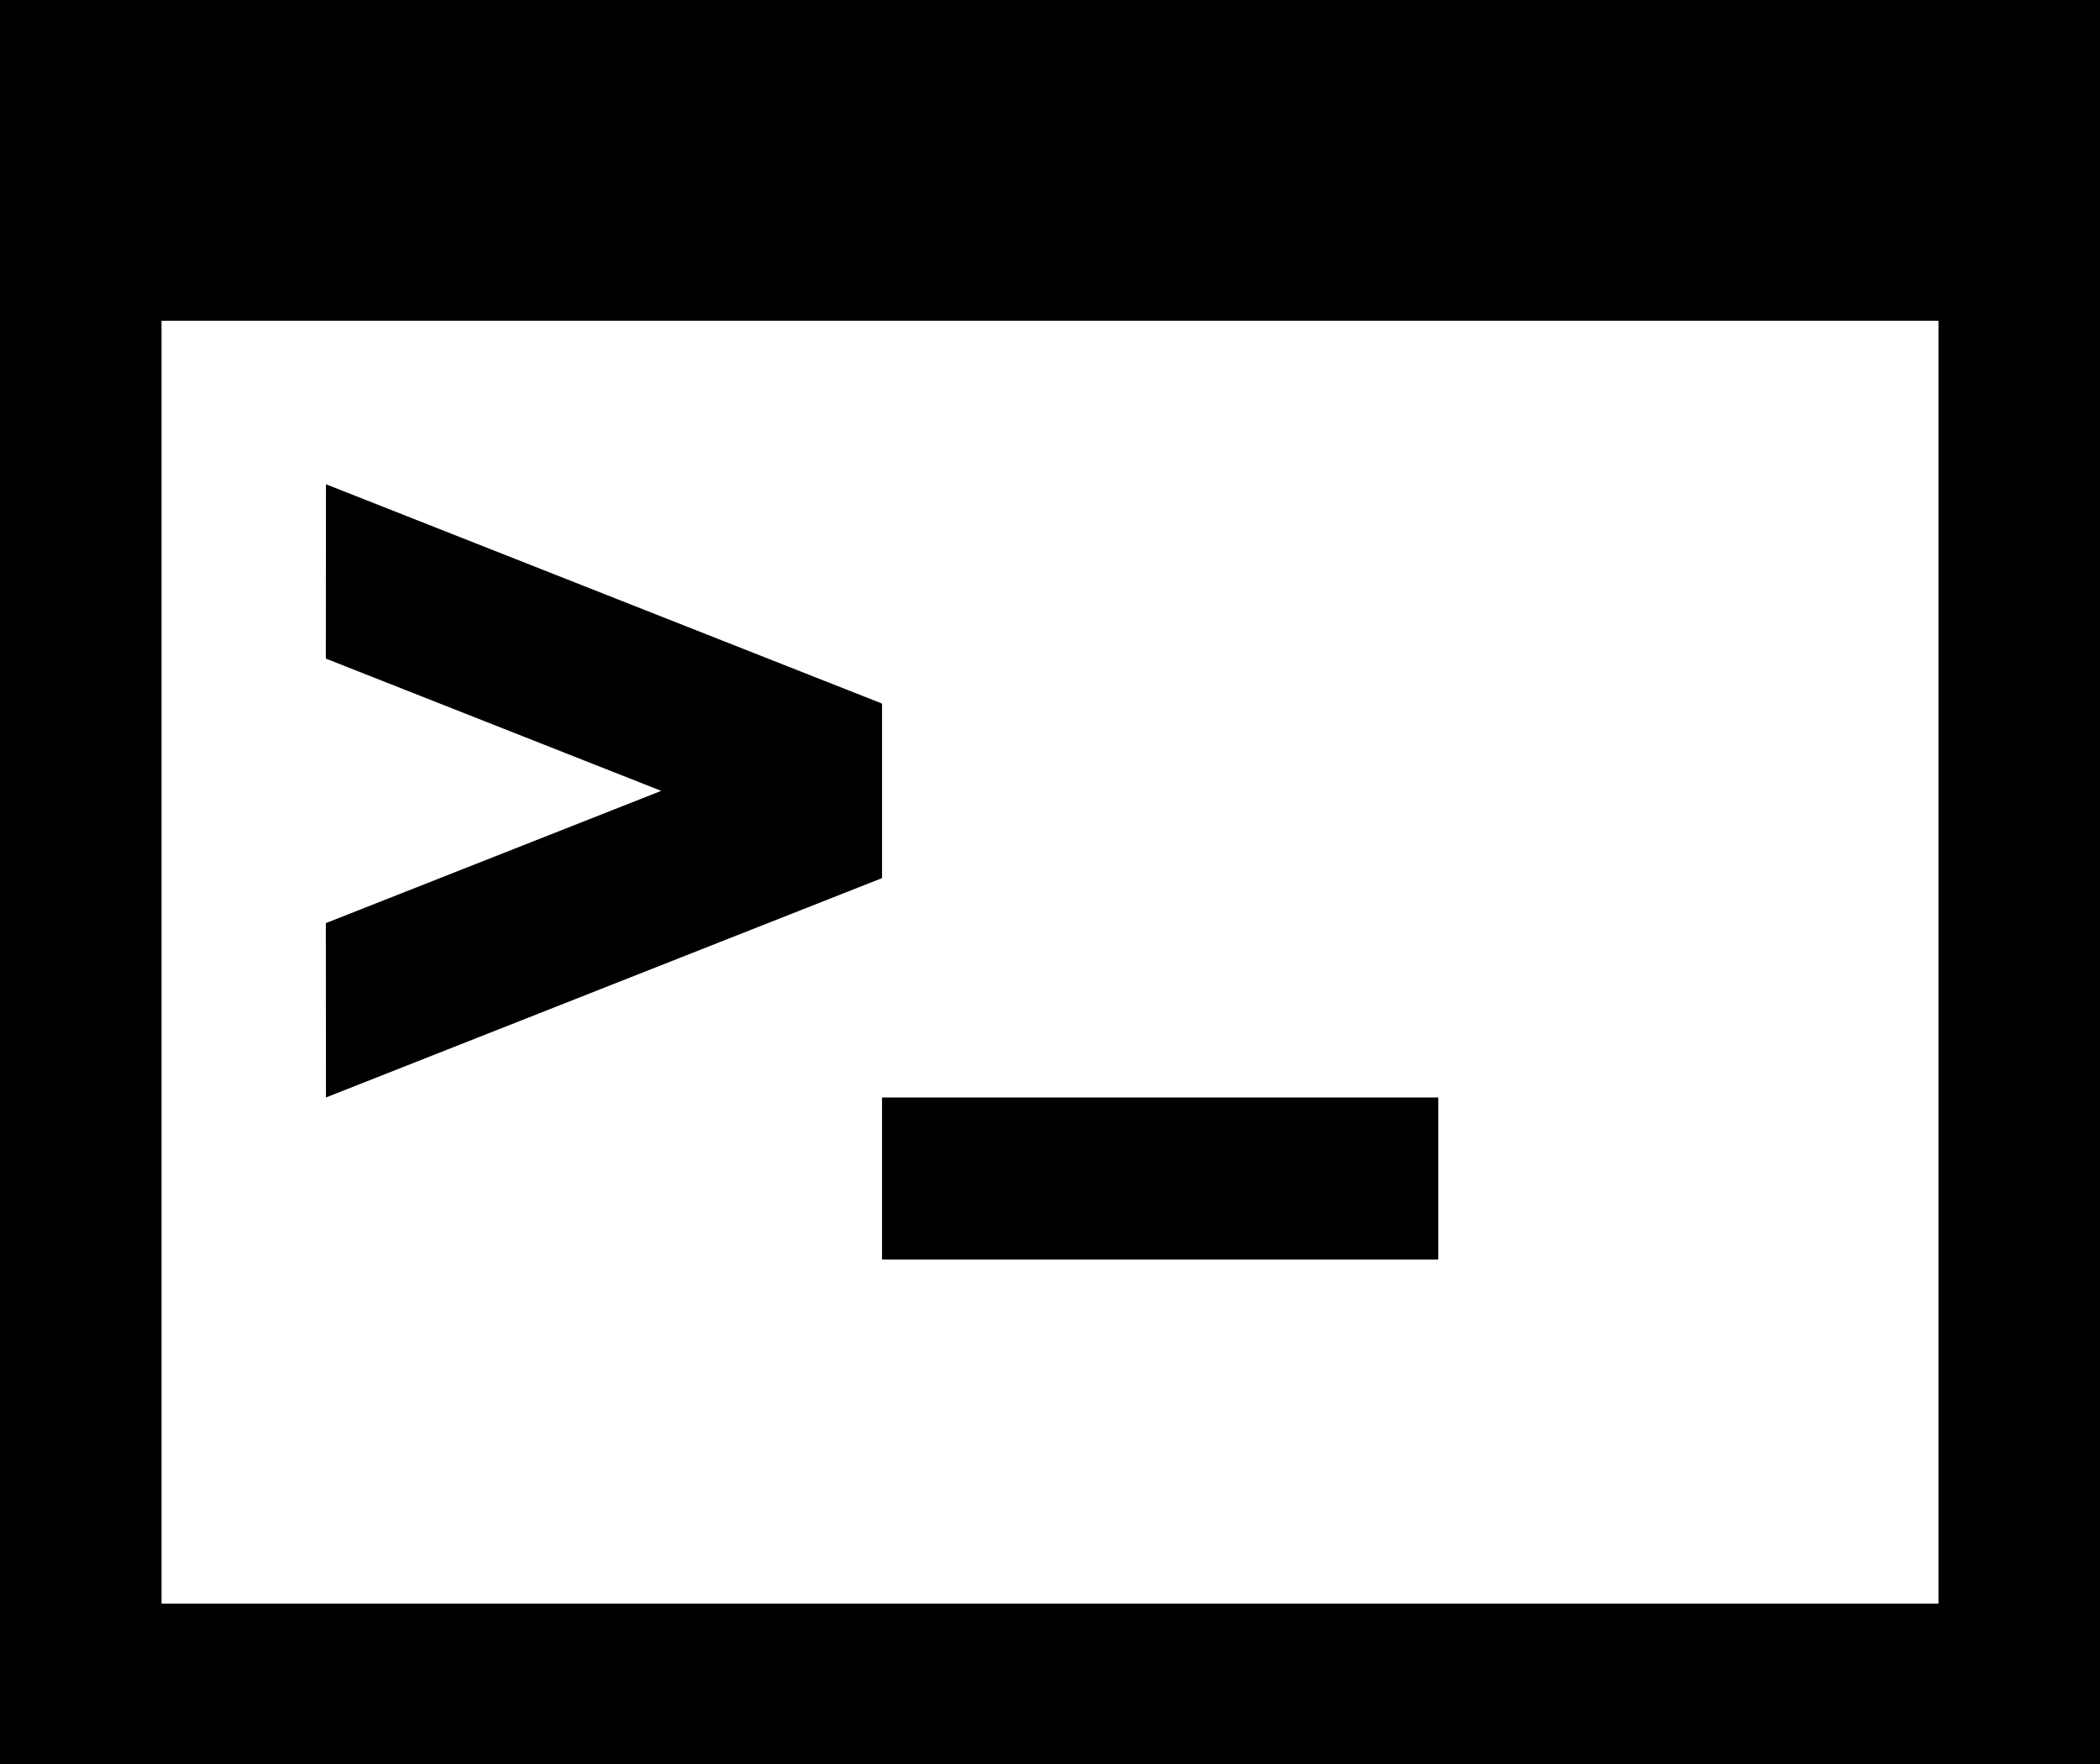
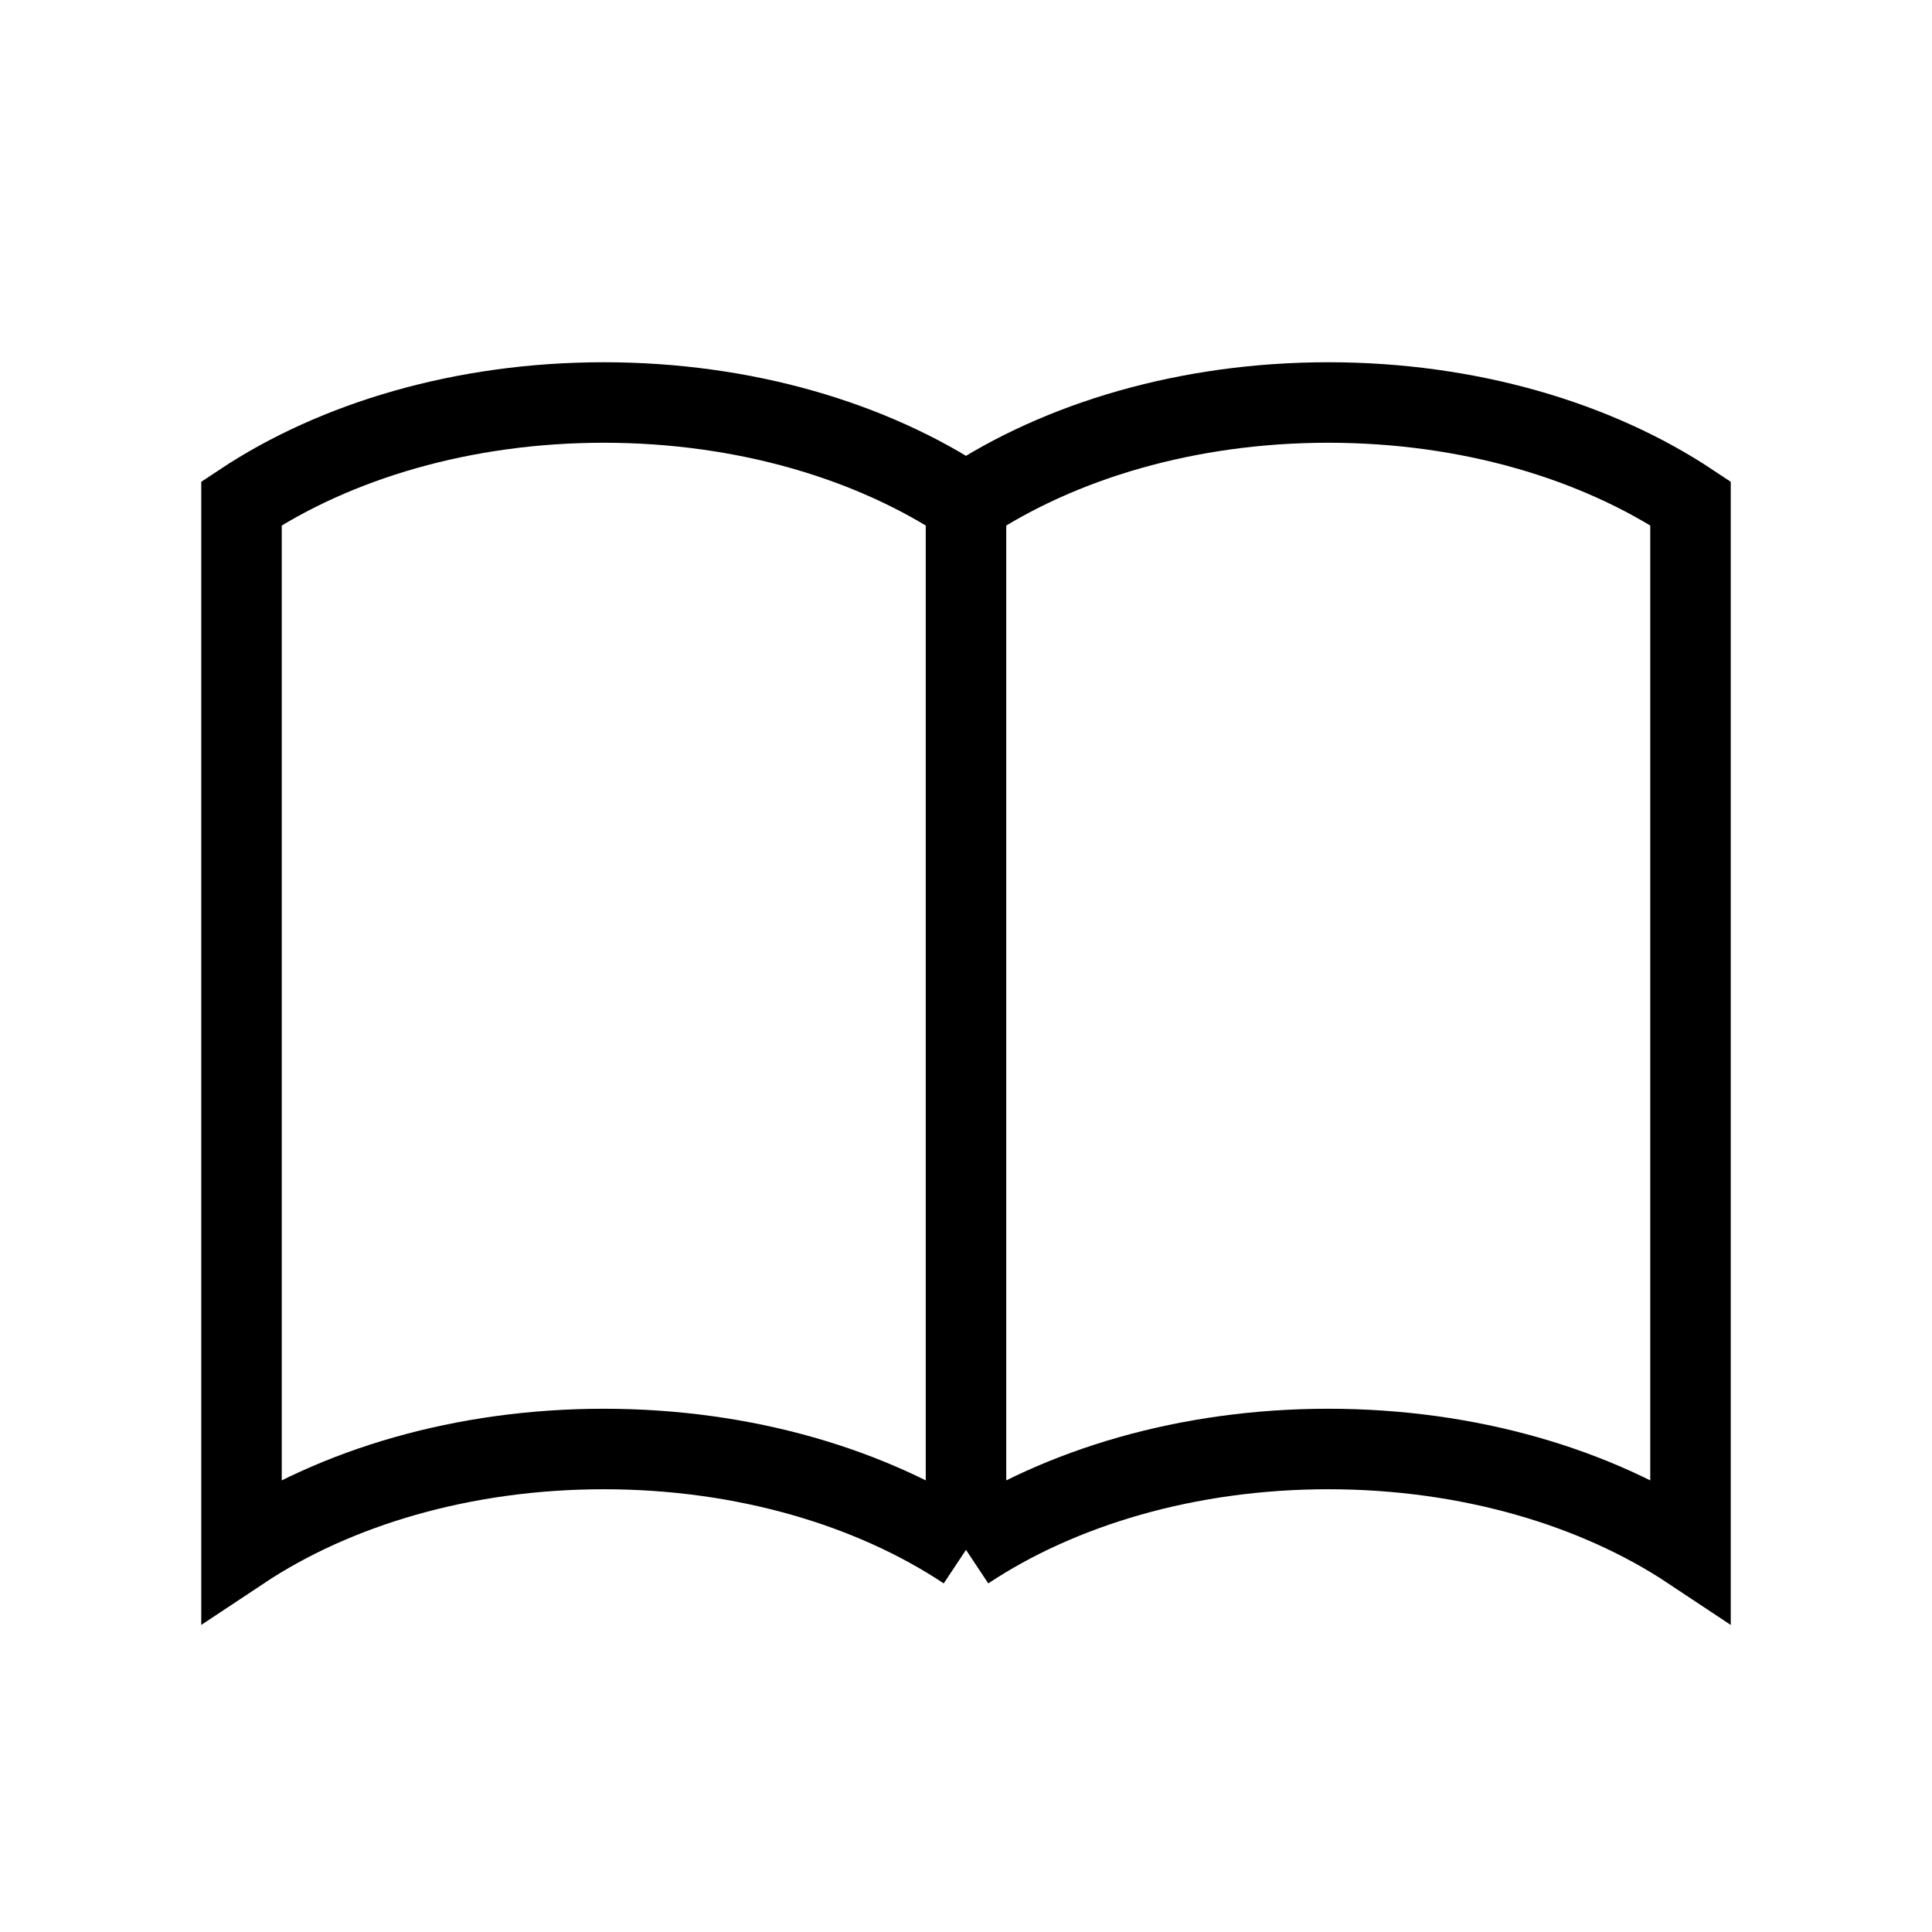
- <svg xmlns="http://www.w3.org/2000/svg" width="50" height="42" viewBox="0 0 50 42" fill="none">
-   <path d="M0 0V42H50V0H0ZM46.154 38.182H3.846V7.637H46.154V38.182H46.154Z" fill="black" />
-   <path d="M21.001 26.13H34.245V29.989H21.001V26.13ZM7.761 26.13L20.994 20.91V20.899L21.001 20.902V16.757L20.994 16.76V16.749L7.761 11.53L7.758 15.681L15.744 18.83L7.758 21.979L7.761 26.13Z" fill="black" />
+ <svg xmlns="http://www.w3.org/2000/svg" className="h-6 w-6" fill="none" viewBox="0 0 24 24" stroke="currentColor" strokeWidth="2">
+   <path strokeLinecap="round" strokeLinejoin="round" d="M12 6.253v13m0-13C10.832 5.477 9.246 5 7.5 5S4.168 5.477 3 6.253v13C4.168 18.477 5.754 18 7.5 18s3.332.477 4.5 1.253m0-13C13.168 5.477 14.754 5 16.5 5c1.747 0 3.332.477 4.5 1.253v13C19.832 18.477 18.247 18 16.5 18c-1.746 0-3.332.477-4.5 1.253" />
</svg>
